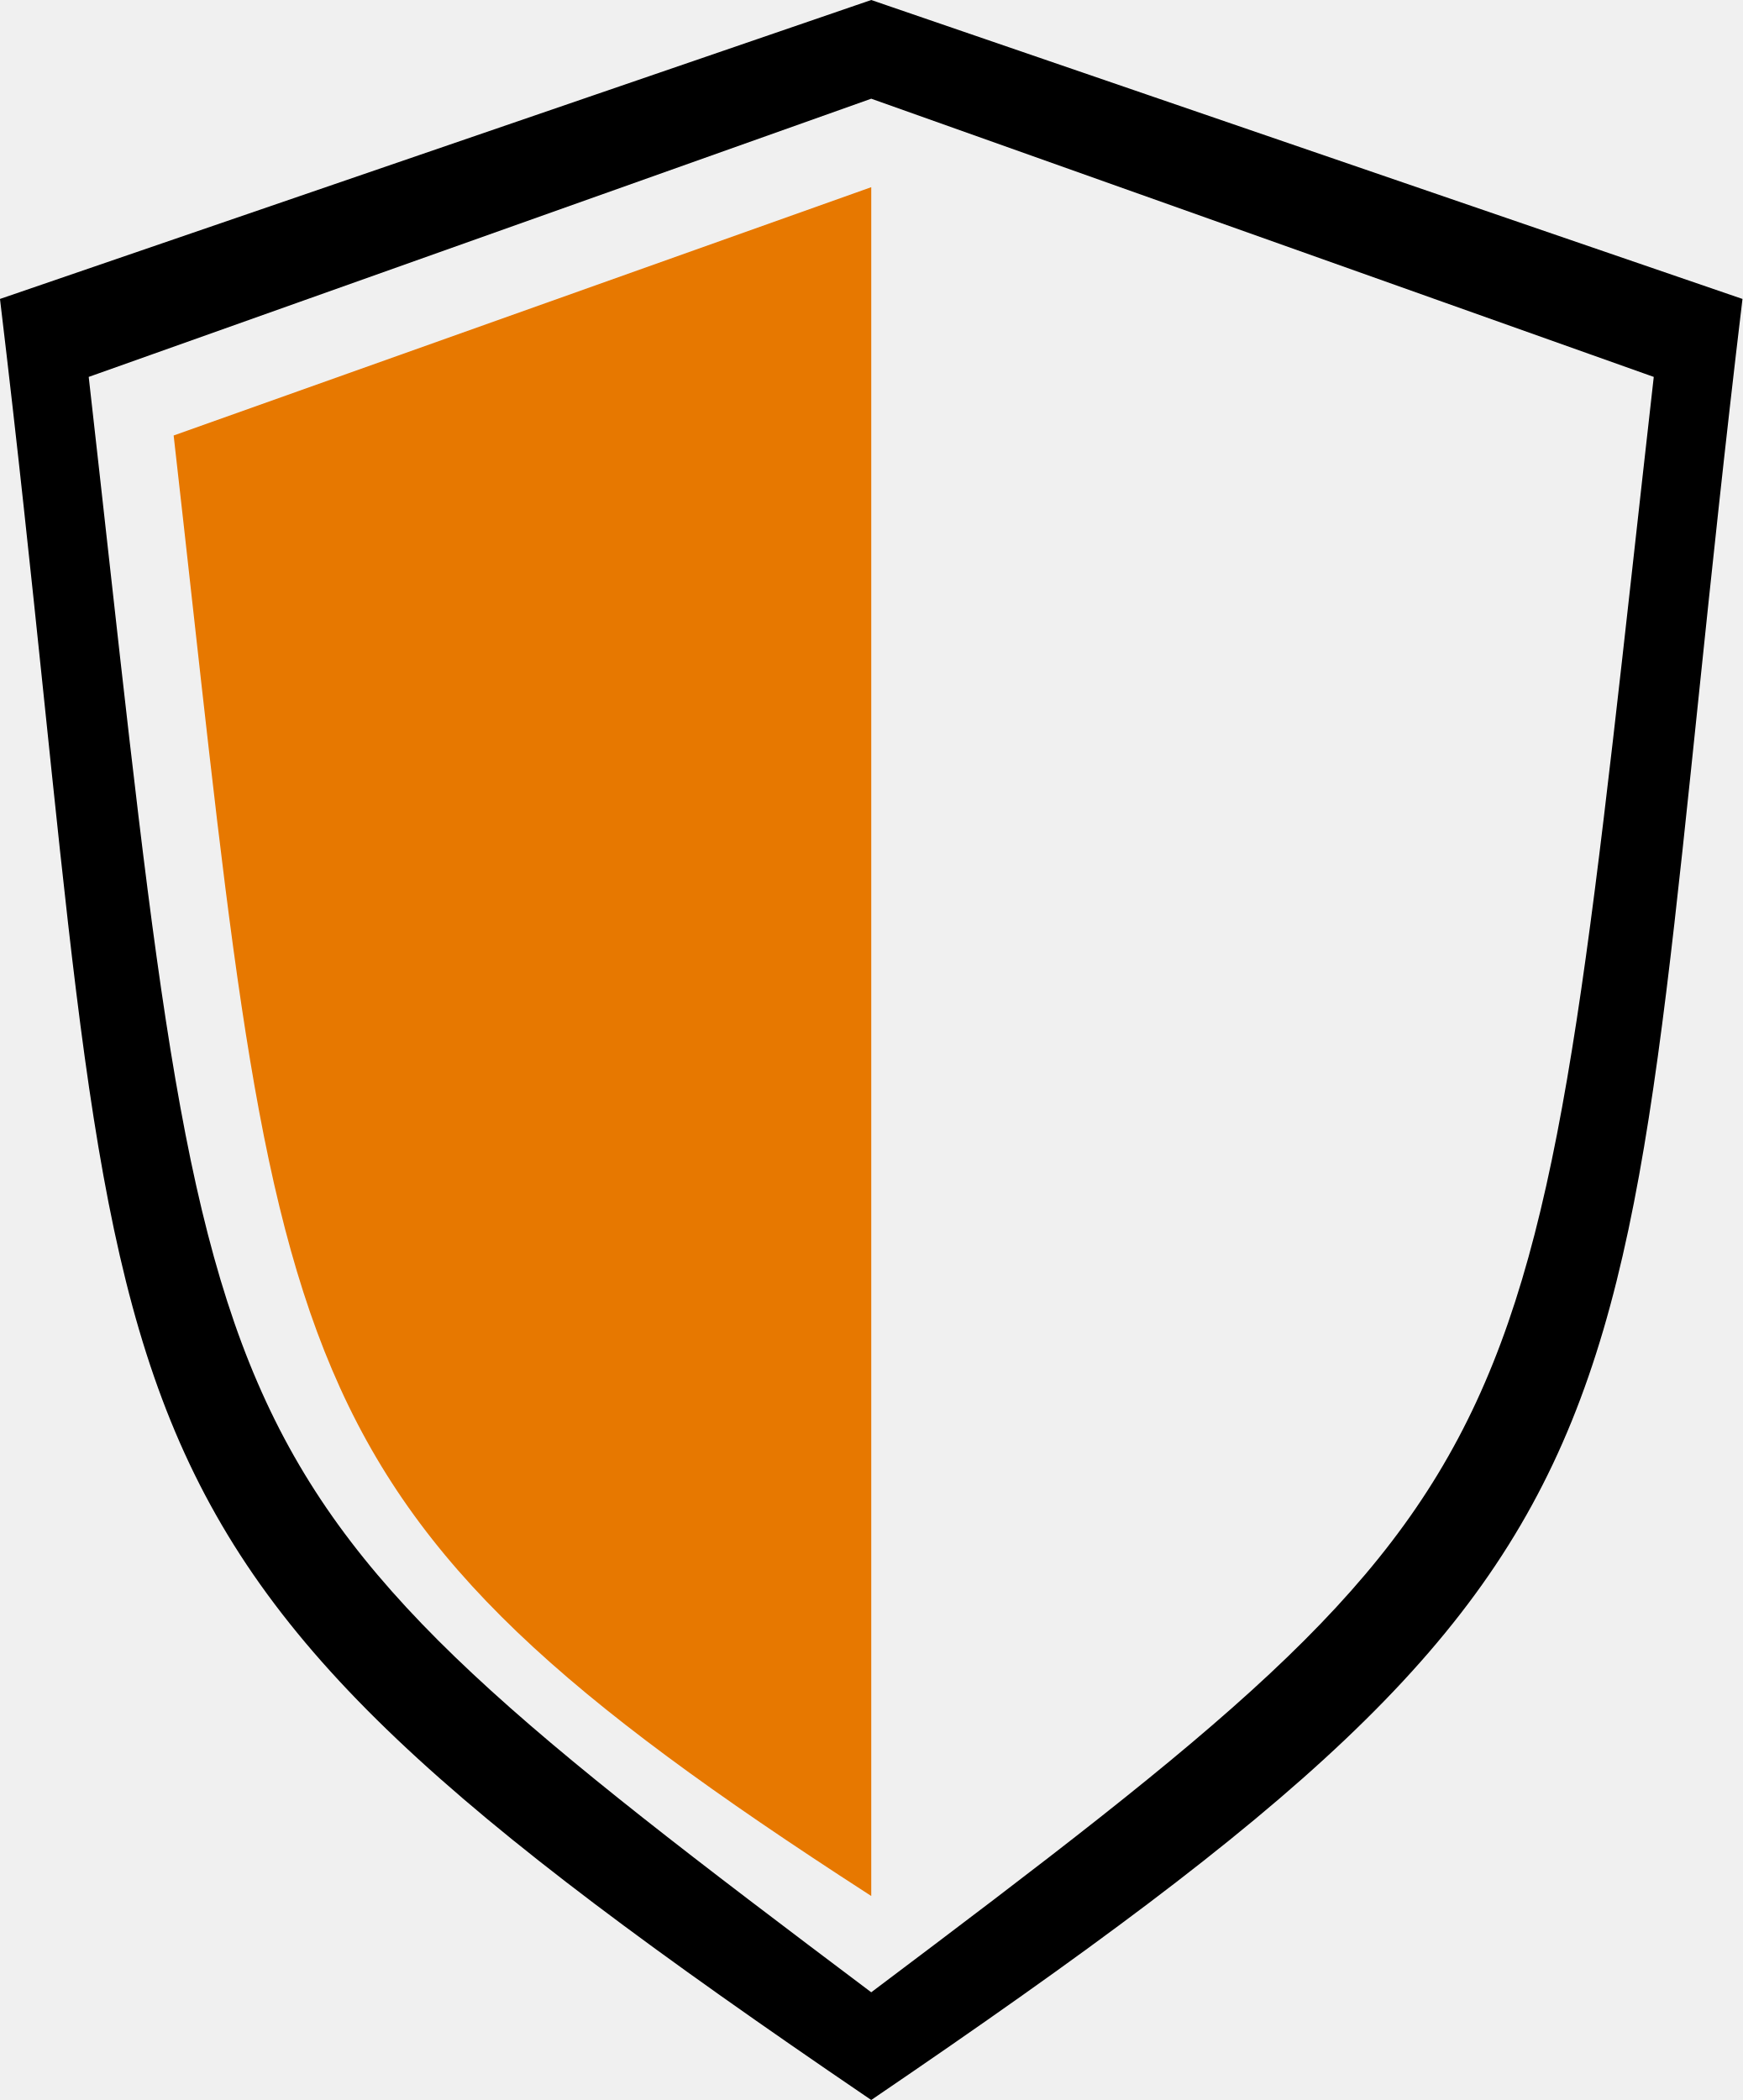
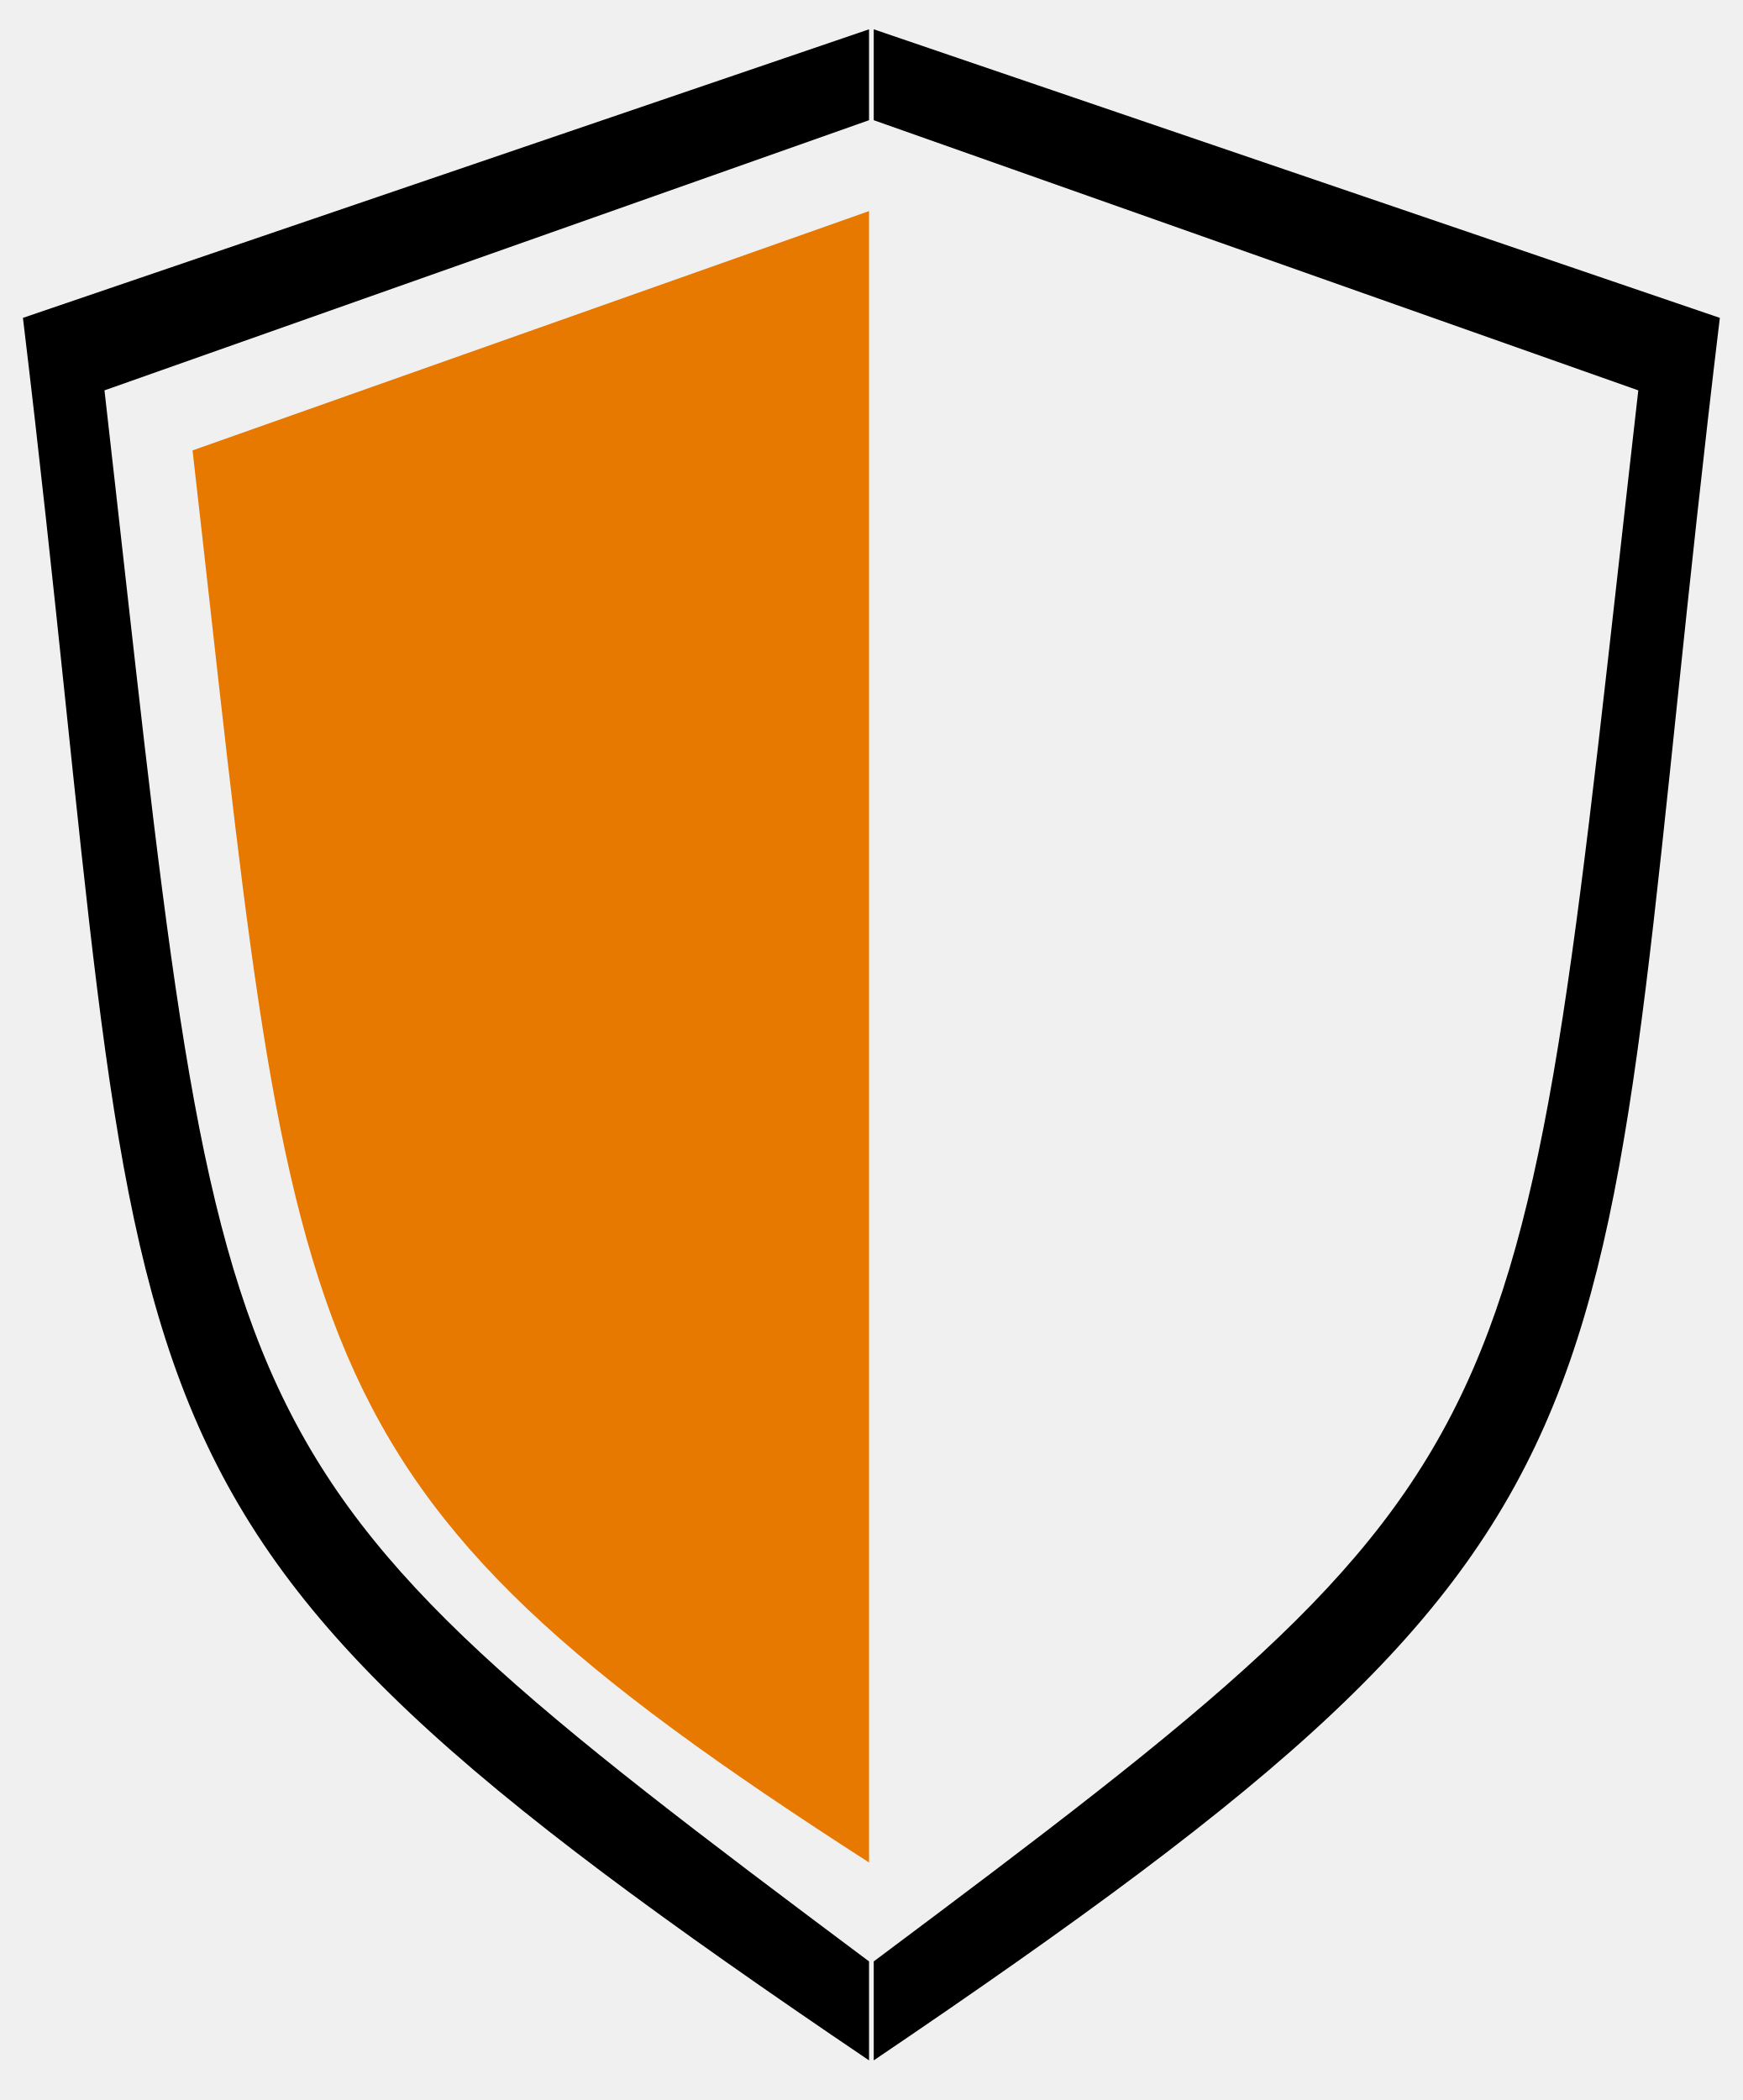
- <svg xmlns="http://www.w3.org/2000/svg" width="95.62mm" height="115.239mm" viewBox="0 0 95.62 115.239" version="1.1" id="svg8">
+ <svg xmlns="http://www.w3.org/2000/svg" width="10.978mm" height="13.228mm" viewBox="0 0 10.978 13.228" version="1.1" id="svg8">
  <defs id="defs2">
    <mask maskUnits="userSpaceOnUse" id="mask838">
      <rect style="opacity:0.446;fill:#ffffff;fill-opacity:1;stroke:none;stroke-width:0.265;stroke-miterlimit:4;stroke-dasharray:none;stroke-dashoffset:0;stroke-opacity:1" id="rect840" width="140.253" height="141.843" x="-31.485" y="76.92" />
    </mask>
  </defs>
-   <g id="layer1">
+   <g id="layer1" transform="translate(4.3943251e-4,-102.0101)">
    <g id="g853" transform="translate(-52.79368,-60.10846)">
-       <g id="g858" transform="translate(-5.898587,-6.200038)">
-         <path style="fill:#e77800;fill-opacity:1;stroke:#e77800;stroke-width:0.265px;stroke-linecap:butt;stroke-linejoin:miter;stroke-opacity:1" d="M 68.365,90.296 106.37,76.768 V 170.109 C 72.975,148.52 74.212,141.795 68.365,90.296 Z" id="path842" />
-         <path d="m 149.587,86.902 c -6.859,60.606 -4.835,60.128 -42.953,88.801 v 5.594 c 46.101,-31.371 39.888,-34.626 47.534,-98.493 l -47.534,-16.31 v 5.137 z m -86.17,0 c 6.859,60.606 4.835,60.128 42.953,88.801 v 5.594 C 60.269,149.926 66.482,146.671 58.836,82.804 L 106.37,66.494 v 5.137 z" style="fill:#000000;fill-opacity:1;stroke:#000000;stroke-width:0.265px;stroke-linecap:butt;stroke-linejoin:miter;stroke-opacity:1" id="path848" />
+       <g id="g858" transform="matrix(0.1121226,0,0,0.1114416,46.34086,154.893)" style="stroke-width:8.946;stroke:none">
+         <path style="fill:#e77800;fill-opacity:1;stroke:none;stroke-width:2.367px;stroke-linecap:butt;stroke-linejoin:miter;stroke-opacity:1" d="M 68.365,90.296 106.37,76.768 V 170.109 C 72.975,148.52 74.212,141.795 68.365,90.296 Z" id="path842" />
+         <path d="m 149.587,86.902 c -6.859,60.606 -4.835,60.128 -42.953,88.801 v 5.594 c 46.101,-31.371 39.888,-34.626 47.534,-98.493 l -47.534,-16.31 v 5.137 z m -86.17,0 c 6.859,60.606 4.835,60.128 42.953,88.801 v 5.594 C 60.269,149.926 66.482,146.671 58.836,82.804 L 106.37,66.494 v 5.137 z" style="fill:#000000;fill-opacity:1;stroke:none;stroke-width:2.367px;stroke-linecap:butt;stroke-linejoin:miter;stroke-opacity:1" id="path848" />
      </g>
    </g>
  </g>
</svg>
